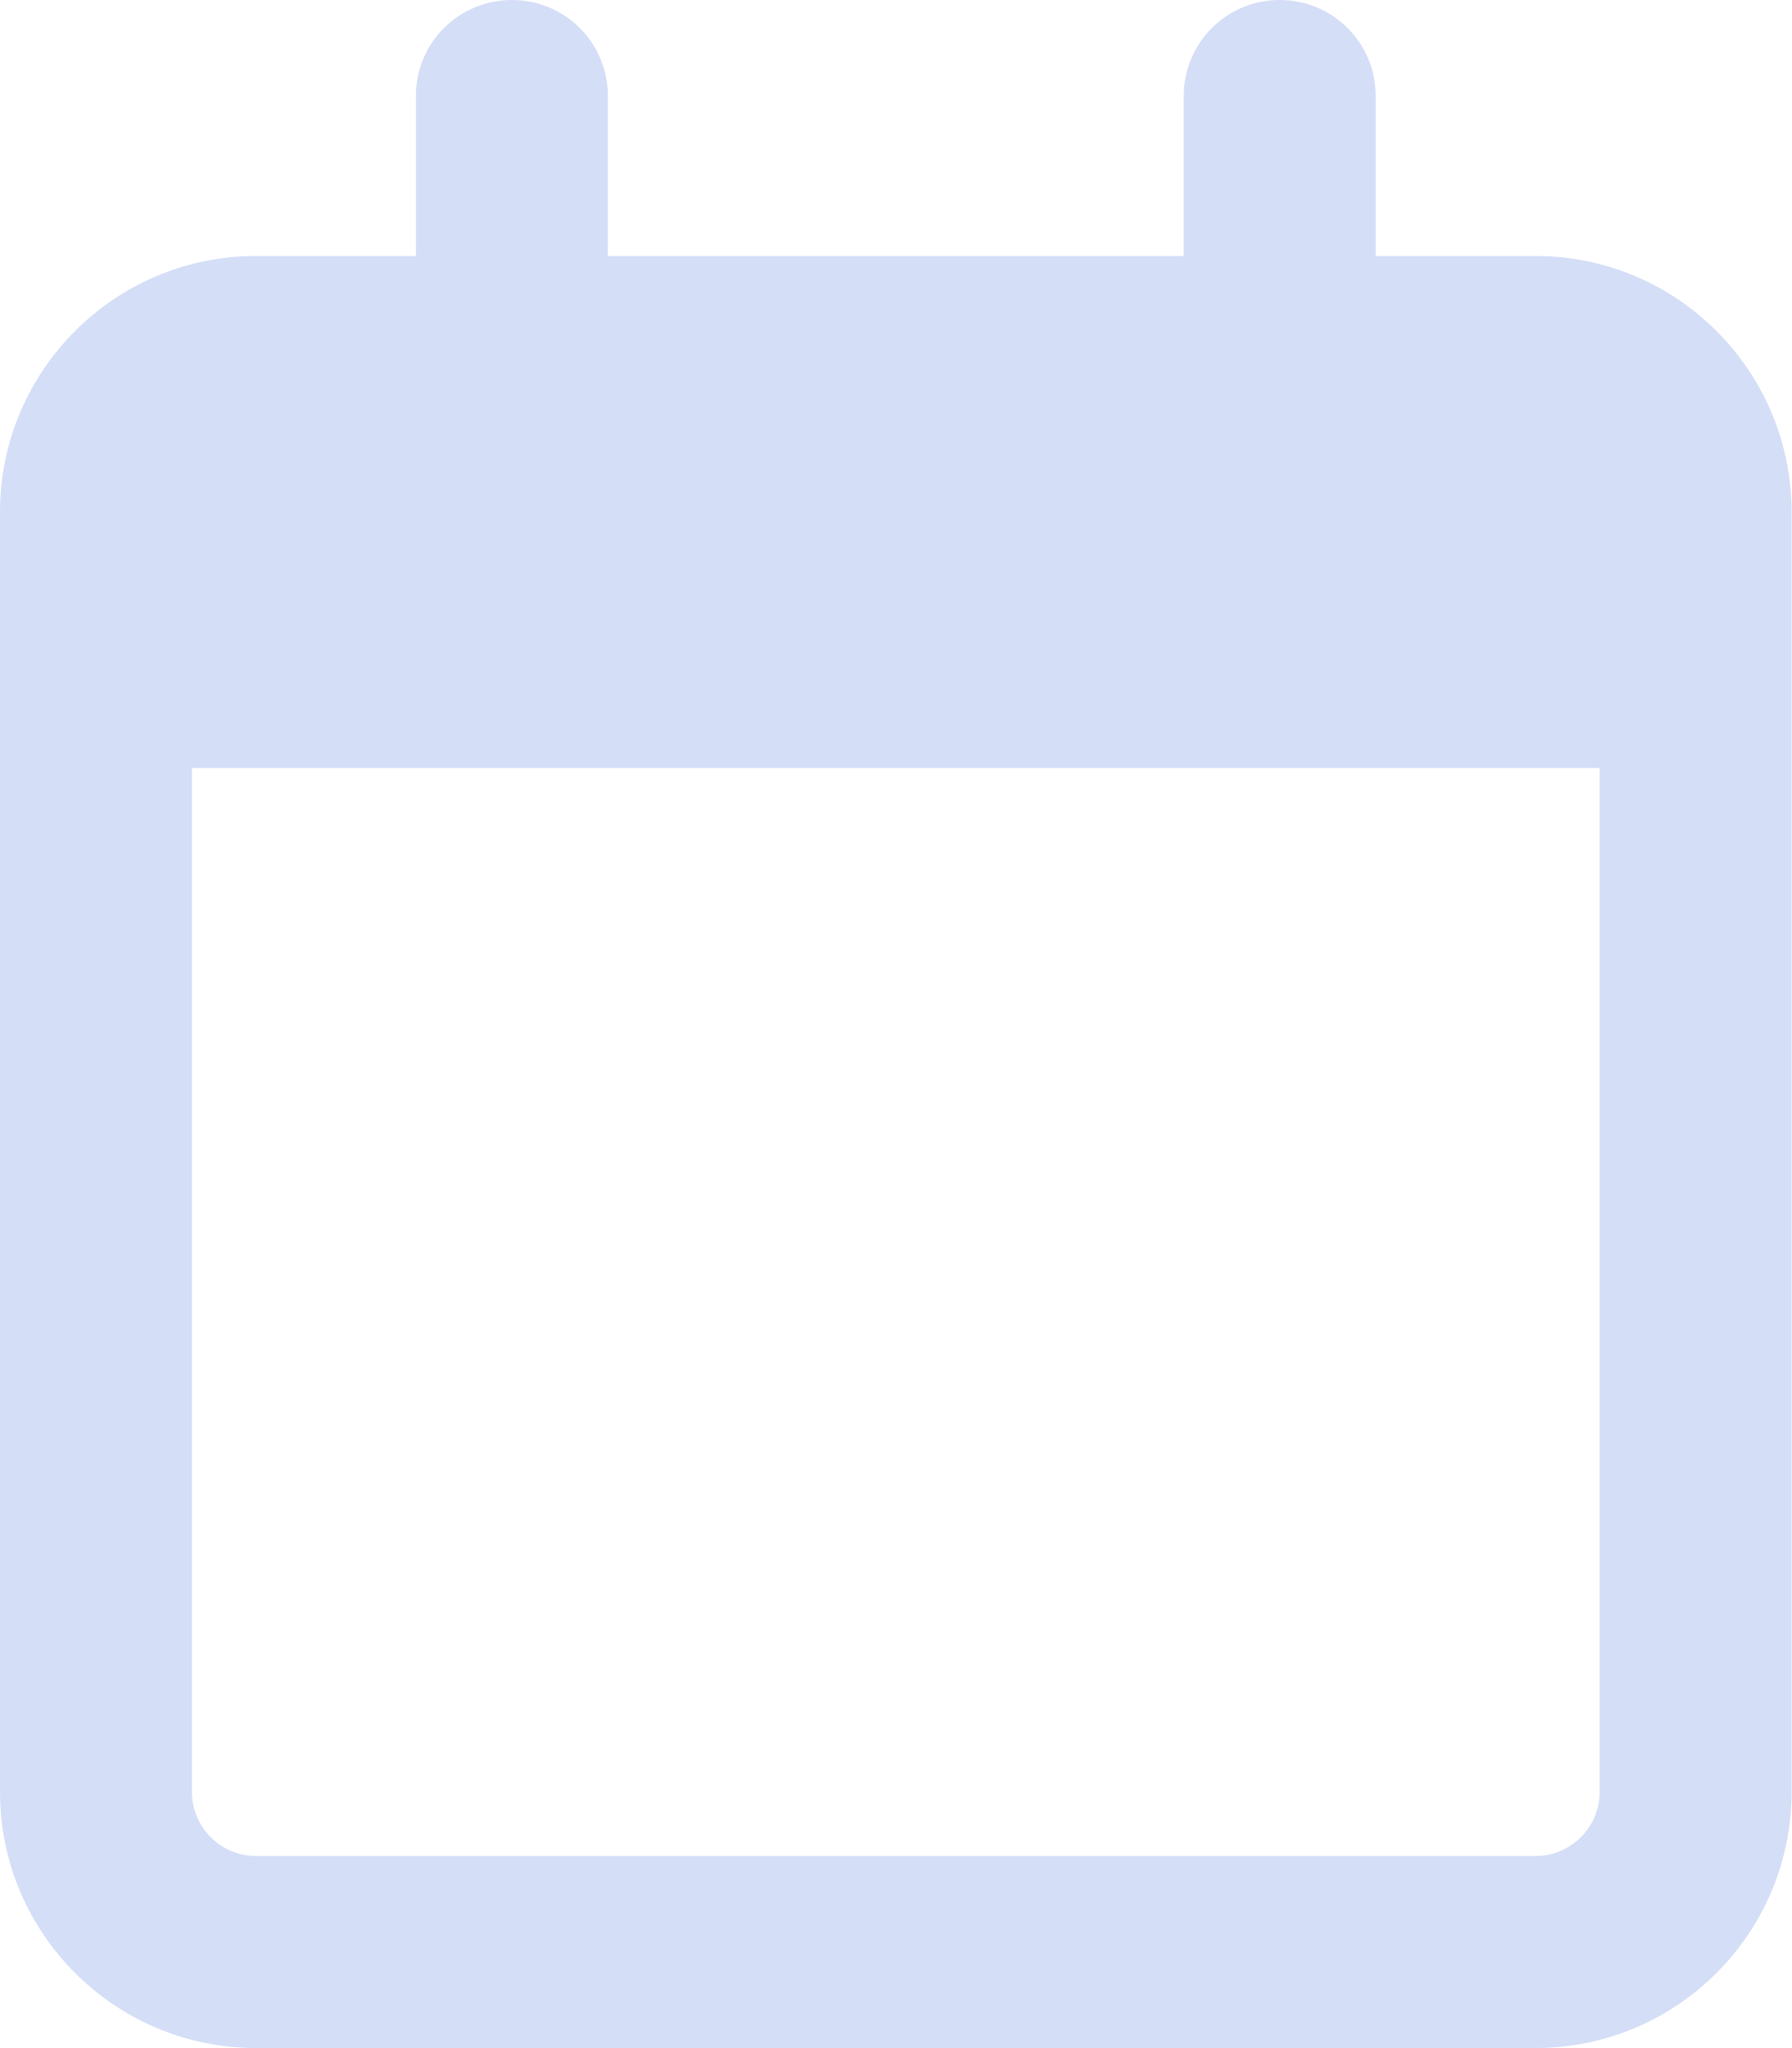
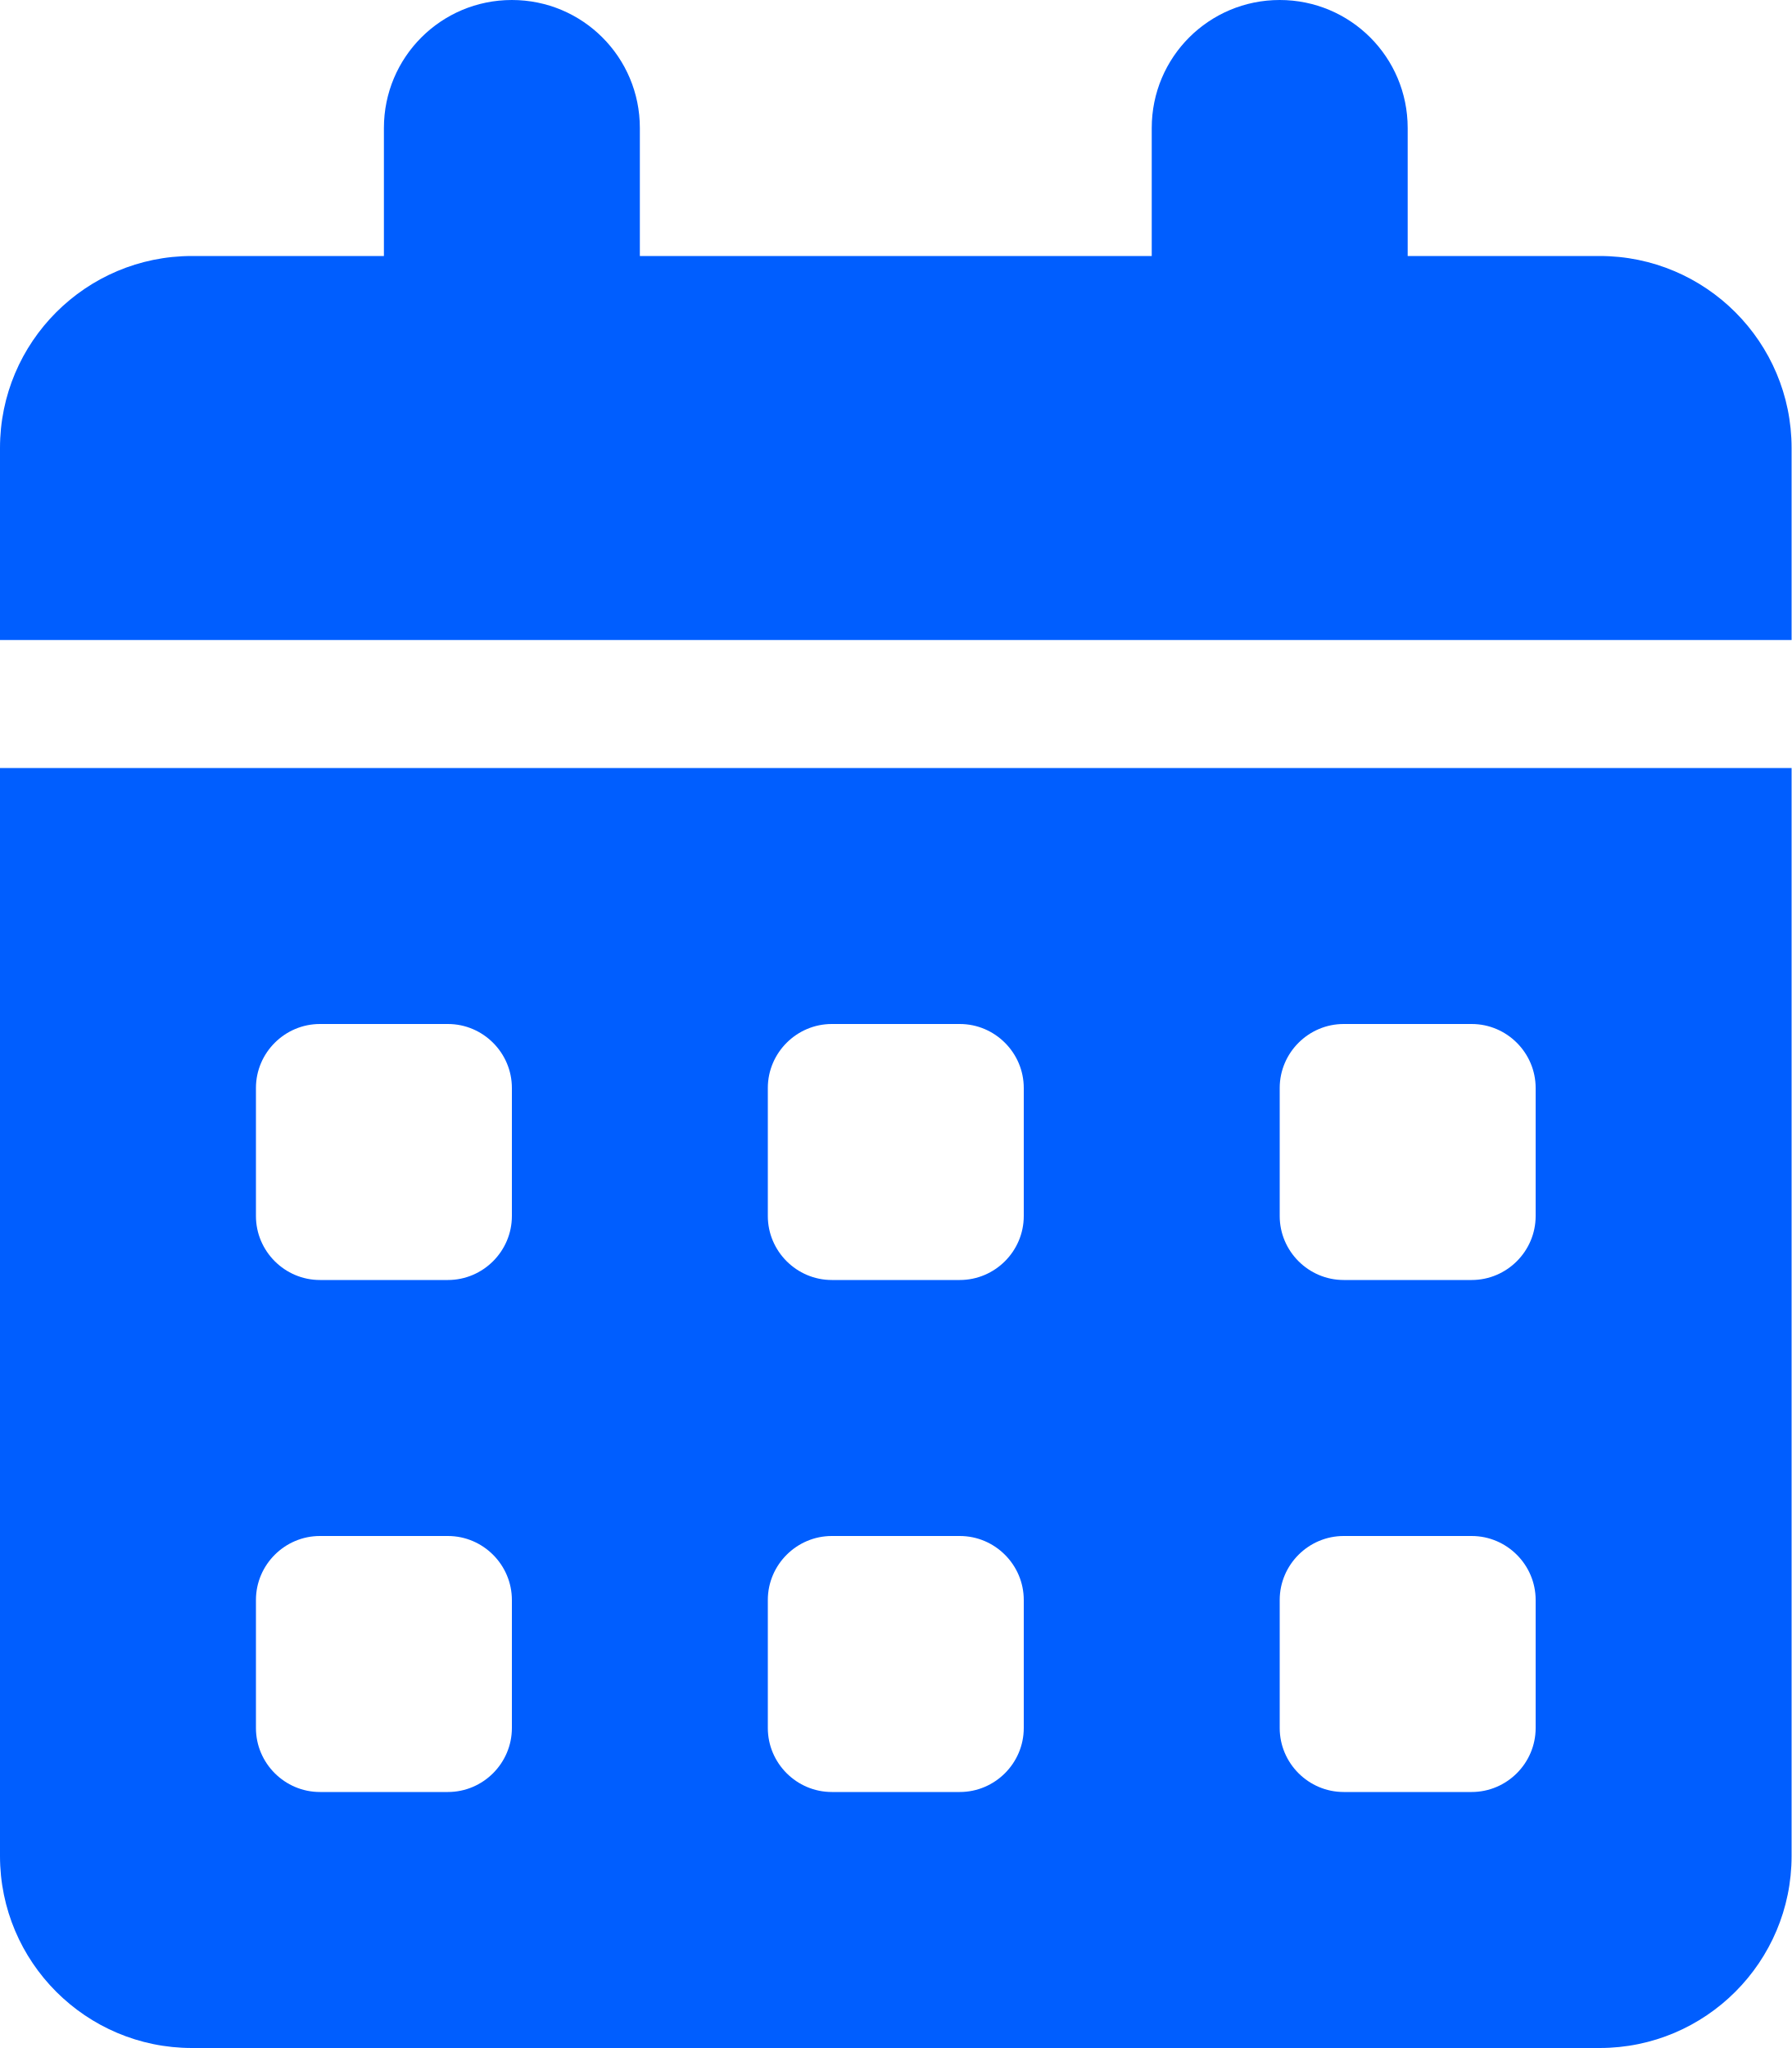
<svg xmlns="http://www.w3.org/2000/svg" height="16" width="14" viewBox="0 0 448 512">
-   <path fill="#d5def7" d="M152 24c0-13.3-10.7-24-24-24s-24 10.7-24 24V64H64C28.7 64 0 92.7 0 128v16 48V448c0 35.3 28.7 64 64 64H384c35.3 0 64-28.7 64-64V192 144 128c0-35.3-28.7-64-64-64H344V24c0-13.3-10.7-24-24-24s-24 10.7-24 24V64H152V24zM48 192H400V448c0 8.8-7.2 16-16 16H64c-8.8 0-16-7.2-16-16V192z" />
+   <path fill="#005eff" d="M128 0c17.7 0 32 14.3 32 32V64H288V32c0-17.7 14.3-32 32-32s32 14.3 32 32V64h48c26.5 0 48 21.5 48 48v48H0V112C0 85.5 21.5 64 48 64H96V32c0-17.7 14.3-32 32-32zM0 192H448V464c0 26.5-21.5 48-48 48H48c-26.5 0-48-21.5-48-48V192zm64 80v32c0 8.8 7.2 16 16 16h32c8.8 0 16-7.2 16-16V272c0-8.8-7.2-16-16-16H80c-8.8 0-16 7.2-16 16zm128 0v32c0 8.8 7.2 16 16 16h32c8.8 0 16-7.2 16-16V272c0-8.8-7.2-16-16-16H208c-8.8 0-16 7.2-16 16zm144-16c-8.8 0-16 7.2-16 16v32c0 8.8 7.2 16 16 16h32c8.8 0 16-7.2 16-16V272c0-8.8-7.2-16-16-16H336zM64 400v32c0 8.8 7.2 16 16 16h32c8.8 0 16-7.2 16-16V400c0-8.8-7.2-16-16-16H80c-8.8 0-16 7.2-16 16zm144-16c-8.8 0-16 7.2-16 16v32c0 8.8 7.2 16 16 16h32c8.8 0 16-7.2 16-16V400c0-8.8-7.2-16-16-16H208zm112 16v32c0 8.8 7.2 16 16 16h32c8.8 0 16-7.2 16-16V400c0-8.8-7.2-16-16-16H336c-8.8 0-16 7.2-16 16z" />
</svg>
